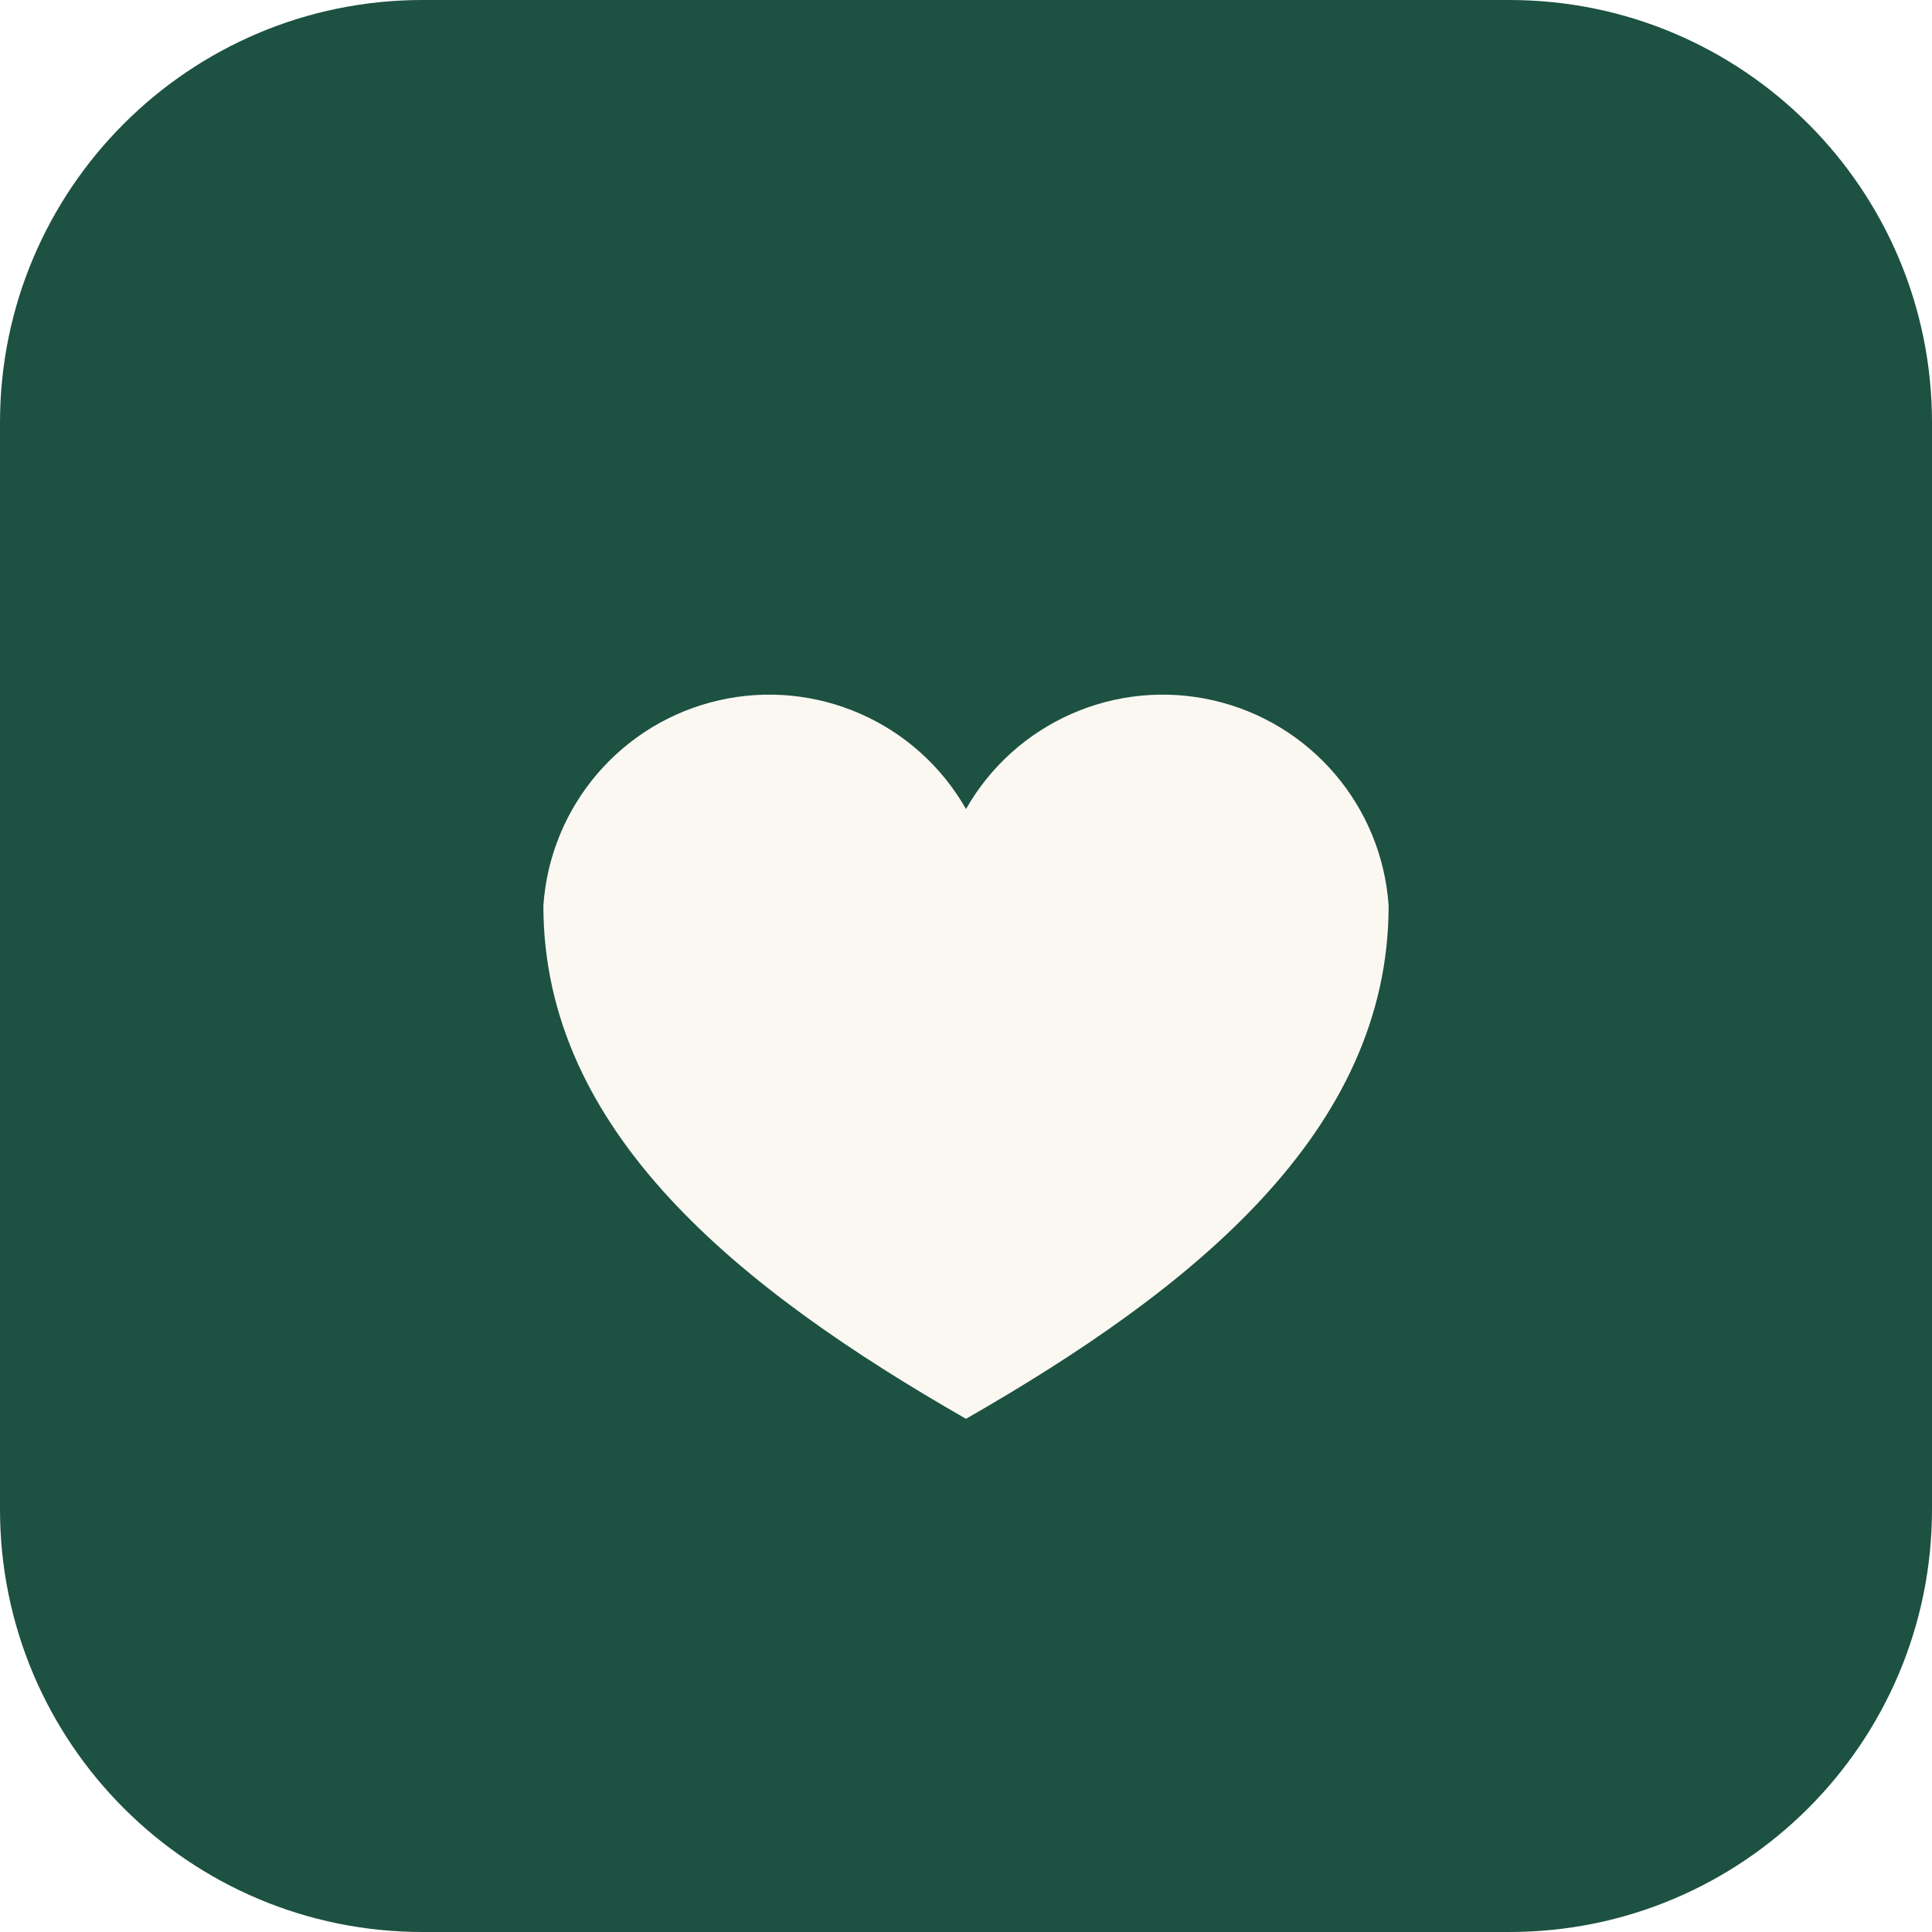
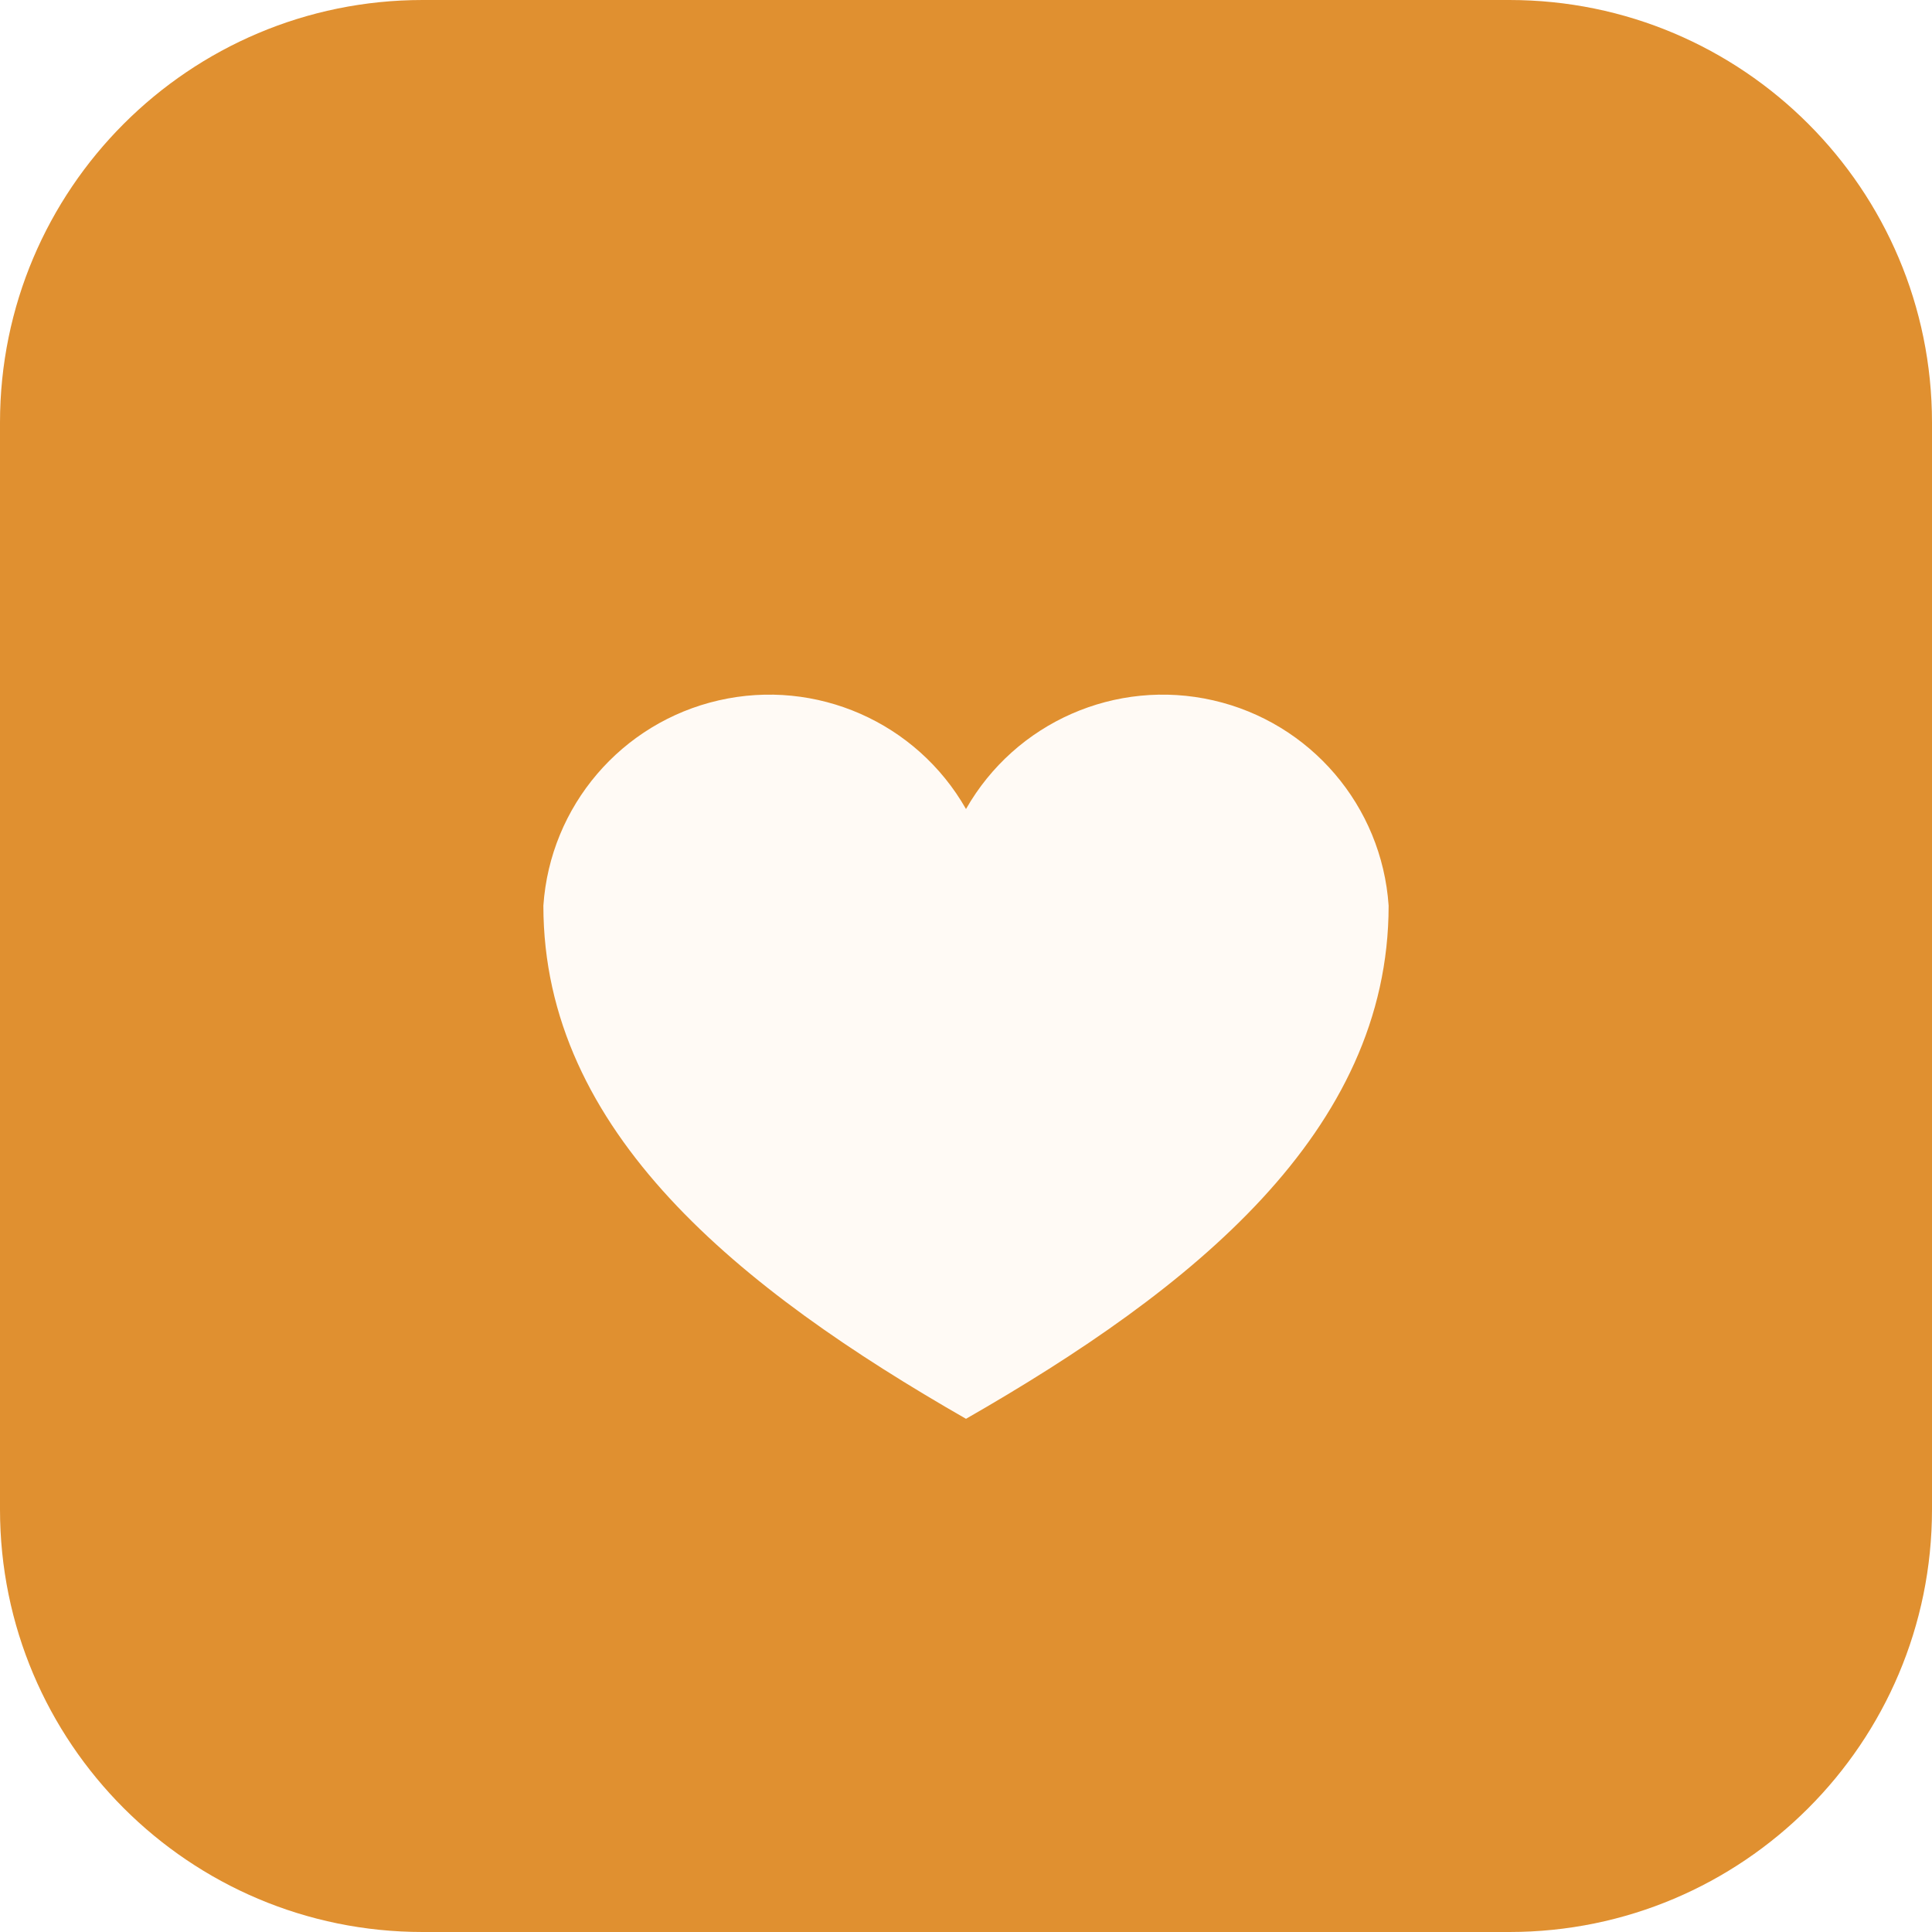
<svg xmlns="http://www.w3.org/2000/svg" viewBox="0 0 64 64">
-   <rect width="64" height="64" rx="14" fill="#1d5141" />
-   <path d="M32 47c-7.5-4.3-14-9.5-14-17a7.5 7.5 0 0 1 14-3.2A7.5 7.5 0 0 1 46 30c0 7.5-6.5 12.7-14 17z" fill="#fbf8f2" />
+   <rect width="64" height="64" rx="14" fill="#E09030" />
+   <path d="M32 47c-7.5-4.3-14-9.5-14-17a7.5 7.5 0 0 1 14-3.2A7.5 7.5 0 0 1 46 30c0 7.5-6.5 12.7-14 17z" fill="#FFFAF5" />
</svg>
